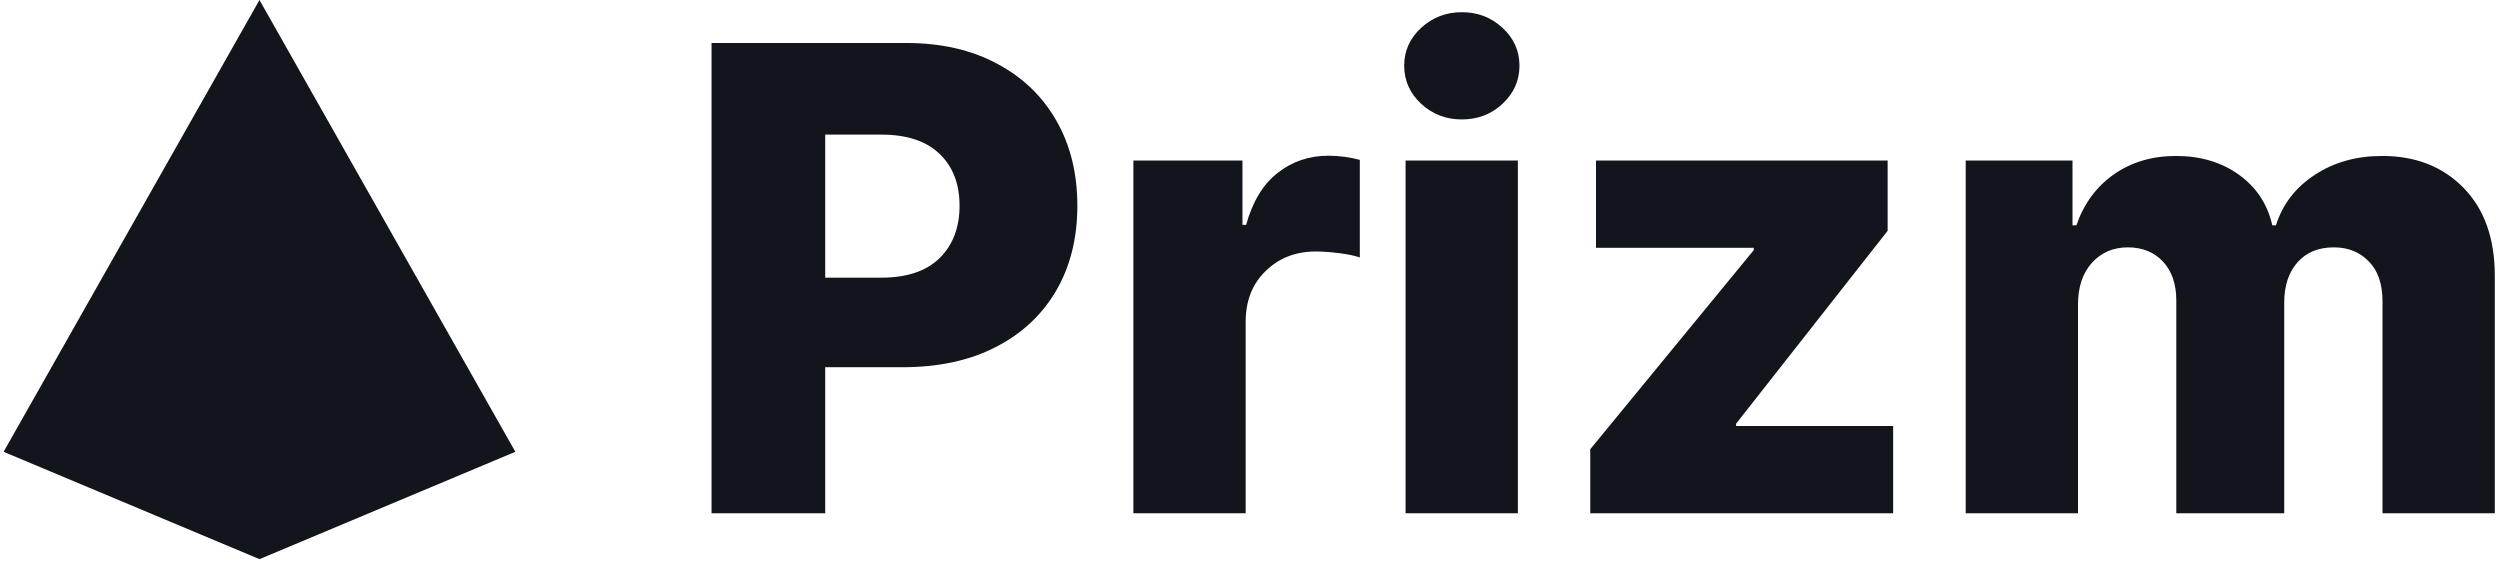
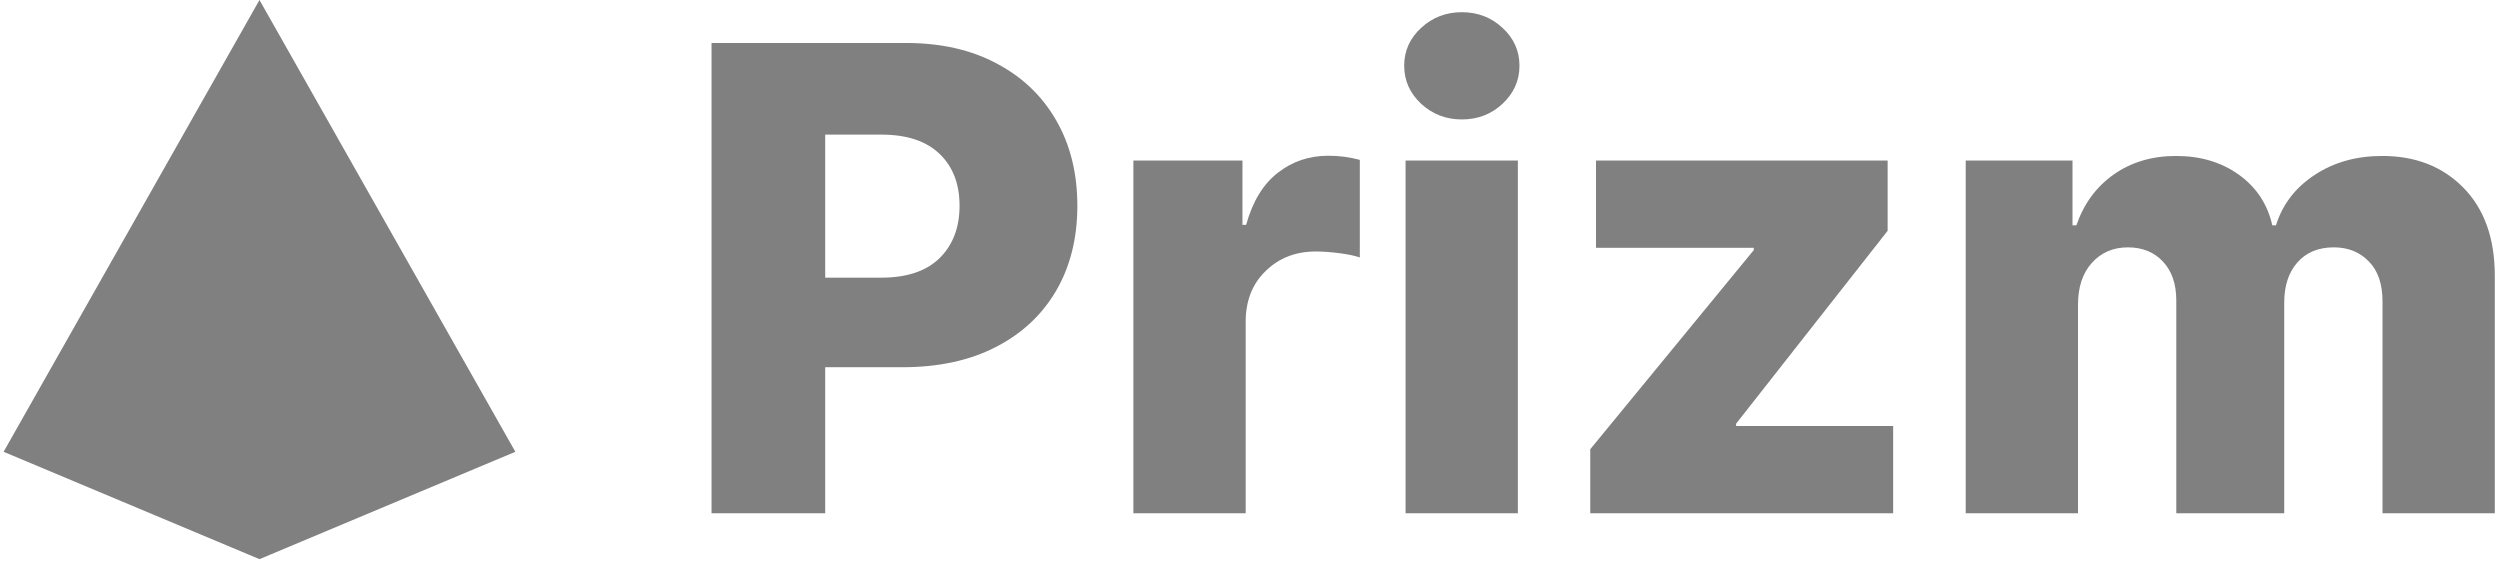
<svg xmlns="http://www.w3.org/2000/svg" width="400" height="90" viewBox="0 0 400 90" fill="none">
-   <path d="M113.846 82.124V6.876H144.93C150.564 6.876 155.426 7.978 159.517 10.183C163.632 12.363 166.804 15.412 169.033 19.331C171.262 23.226 172.376 27.758 172.376 32.926C172.376 38.119 171.237 42.663 168.959 46.558C166.681 50.428 163.448 53.428 159.259 55.559C155.095 57.691 150.135 58.756 144.379 58.756H132.033V82.124H113.846ZM132.033 44.426H140.998C145.089 44.426 148.2 43.386 150.331 41.303C152.462 39.197 153.528 36.404 153.528 32.926C153.528 29.423 152.462 26.655 150.331 24.622C148.2 22.565 145.089 21.536 140.998 21.536H132.033V44.426Z" fill="#13151C" />
-   <path d="M181.342 82.124V25.688H198.794V35.976H199.382C200.411 32.252 202.089 29.485 204.416 27.672C206.743 25.835 209.449 24.916 212.536 24.916C214.251 24.916 215.928 25.137 217.57 25.578V41.193C216.712 40.899 215.585 40.666 214.189 40.495C212.818 40.324 211.593 40.238 210.515 40.238C207.306 40.238 204.636 41.279 202.505 43.361C200.374 45.419 199.309 48.125 199.309 51.481V82.124H181.342Z" fill="#13151C" />
-   <path d="M224.891 82.124V25.688H242.858V82.124H224.891ZM233.892 19.111C231.369 19.111 229.202 18.278 227.389 16.613C225.576 14.922 224.67 12.889 224.67 10.513C224.67 8.137 225.576 6.116 227.389 4.451C229.202 2.785 231.369 1.952 233.892 1.952C236.44 1.952 238.608 2.785 240.396 4.451C242.208 6.116 243.115 8.137 243.115 10.513C243.115 12.889 242.208 14.922 240.396 16.613C238.608 18.278 236.44 19.111 233.892 19.111Z" fill="#13151C" />
-   <path d="M254.441 82.124V71.873L280.601 40.017V39.65H255.359V25.688H302.022V36.931L277.772 67.795V68.162H302.904V82.124H254.441Z" fill="#13151C" />
-   <path d="M314.514 82.124V25.688H331.6V36.049H332.224C333.4 32.62 335.384 29.913 338.177 27.929C340.993 25.945 344.325 24.953 348.171 24.953C352.09 24.953 355.446 25.957 358.238 27.966C361.03 29.974 362.806 32.669 363.566 36.049H364.153C365.207 32.693 367.264 30.011 370.326 28.003C373.388 25.97 377.001 24.953 381.165 24.953C386.505 24.953 390.841 26.655 394.172 30.06C397.503 33.465 399.169 38.156 399.169 44.133V82.124H381.202V48.248C381.202 45.431 380.467 43.288 378.997 41.818C377.552 40.324 375.691 39.577 373.413 39.577C370.939 39.577 368.991 40.385 367.571 42.002C366.174 43.594 365.476 45.737 365.476 48.431V82.124H348.207V48.064C348.207 45.443 347.497 43.373 346.076 41.855C344.656 40.336 342.782 39.577 340.455 39.577C338.103 39.577 336.18 40.409 334.686 42.075C333.216 43.716 332.482 45.933 332.482 48.725V82.124H314.514Z" fill="#13151C" />
-   <path d="M41.516 0L82.457 72.287L41.516 89.464L0.575 72.287L41.516 0Z" fill="#13151C" />
+   <path d="M113.846 82.124V6.876H144.93C150.564 6.876 155.426 7.978 159.517 10.183C163.632 12.363 166.804 15.412 169.033 19.331C171.262 23.226 172.376 27.758 172.376 32.926C172.376 38.119 171.237 42.663 168.959 46.558C166.681 50.428 163.448 53.428 159.259 55.559C155.095 57.691 150.135 58.756 144.379 58.756H132.033V82.124H113.846ZM132.033 44.426H140.998C145.089 44.426 148.2 43.386 150.331 41.303C152.462 39.197 153.528 36.404 153.528 32.926C153.528 29.423 152.462 26.655 150.331 24.622C148.2 22.565 145.089 21.536 140.998 21.536H132.033V44.426Z" fill="gray" />
+   <path d="M181.342 82.124V25.688H198.794V35.976H199.382C200.411 32.252 202.089 29.485 204.416 27.672C206.743 25.835 209.449 24.916 212.536 24.916C214.251 24.916 215.928 25.137 217.57 25.578V41.193C216.712 40.899 215.585 40.666 214.189 40.495C212.818 40.324 211.593 40.238 210.515 40.238C207.306 40.238 204.636 41.279 202.505 43.361C200.374 45.419 199.309 48.125 199.309 51.481V82.124H181.342Z" fill="gray" />
+   <path d="M224.891 82.124V25.688H242.858V82.124H224.891ZM233.892 19.111C231.369 19.111 229.202 18.278 227.389 16.613C225.576 14.922 224.67 12.889 224.67 10.513C224.67 8.137 225.576 6.116 227.389 4.451C229.202 2.785 231.369 1.952 233.892 1.952C236.44 1.952 238.608 2.785 240.396 4.451C242.208 6.116 243.115 8.137 243.115 10.513C243.115 12.889 242.208 14.922 240.396 16.613C238.608 18.278 236.44 19.111 233.892 19.111Z" fill="gray" />
+   <path d="M254.441 82.124V71.873L280.601 40.017V39.65H255.359V25.688H302.022V36.931L277.772 67.795V68.162H302.904V82.124H254.441Z" fill="gray" />
+   <path d="M314.514 82.124V25.688H331.6V36.049H332.224C333.4 32.62 335.384 29.913 338.177 27.929C340.993 25.945 344.325 24.953 348.171 24.953C352.09 24.953 355.446 25.957 358.238 27.966C361.03 29.974 362.806 32.669 363.566 36.049H364.153C365.207 32.693 367.264 30.011 370.326 28.003C373.388 25.97 377.001 24.953 381.165 24.953C386.505 24.953 390.841 26.655 394.172 30.06C397.503 33.465 399.169 38.156 399.169 44.133V82.124H381.202V48.248C381.202 45.431 380.467 43.288 378.997 41.818C377.552 40.324 375.691 39.577 373.413 39.577C370.939 39.577 368.991 40.385 367.571 42.002C366.174 43.594 365.476 45.737 365.476 48.431V82.124H348.207V48.064C348.207 45.443 347.497 43.373 346.076 41.855C344.656 40.336 342.782 39.577 340.455 39.577C338.103 39.577 336.18 40.409 334.686 42.075C333.216 43.716 332.482 45.933 332.482 48.725V82.124H314.514Z" fill="gray" />
+   <path d="M41.516 0L82.457 72.287L41.516 89.464L0.575 72.287L41.516 0Z" fill="gray" />
</svg>
